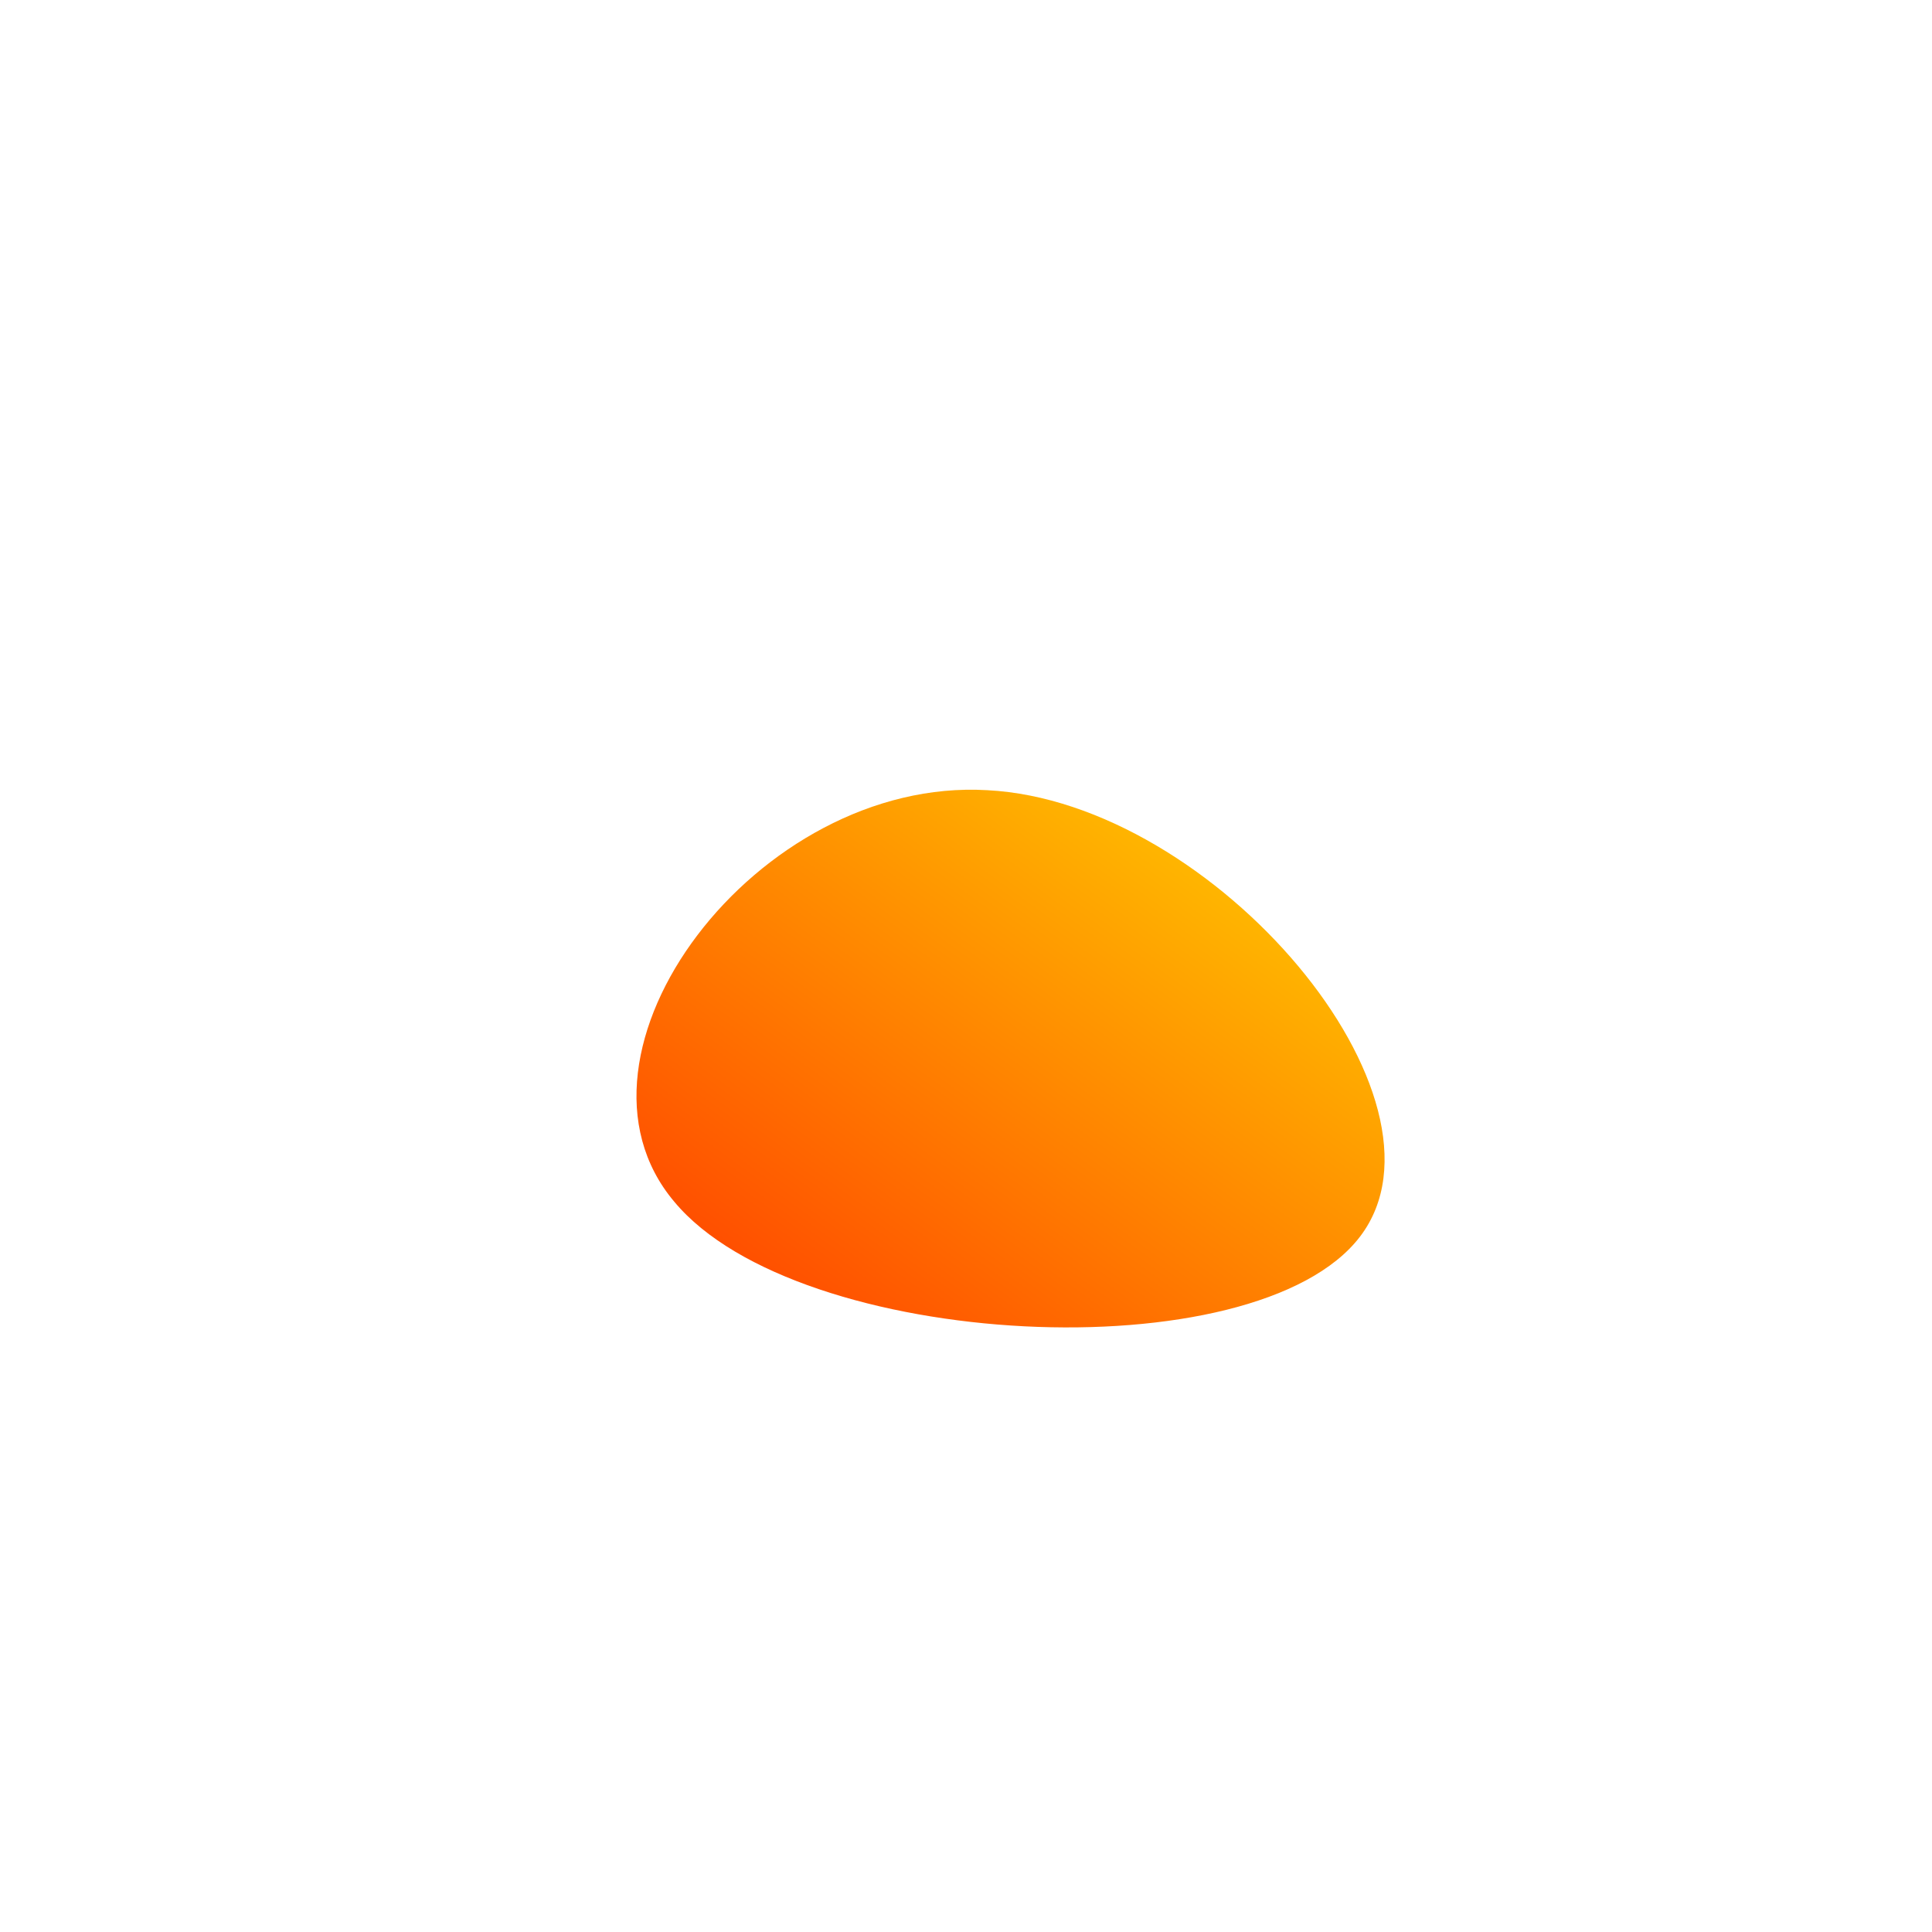
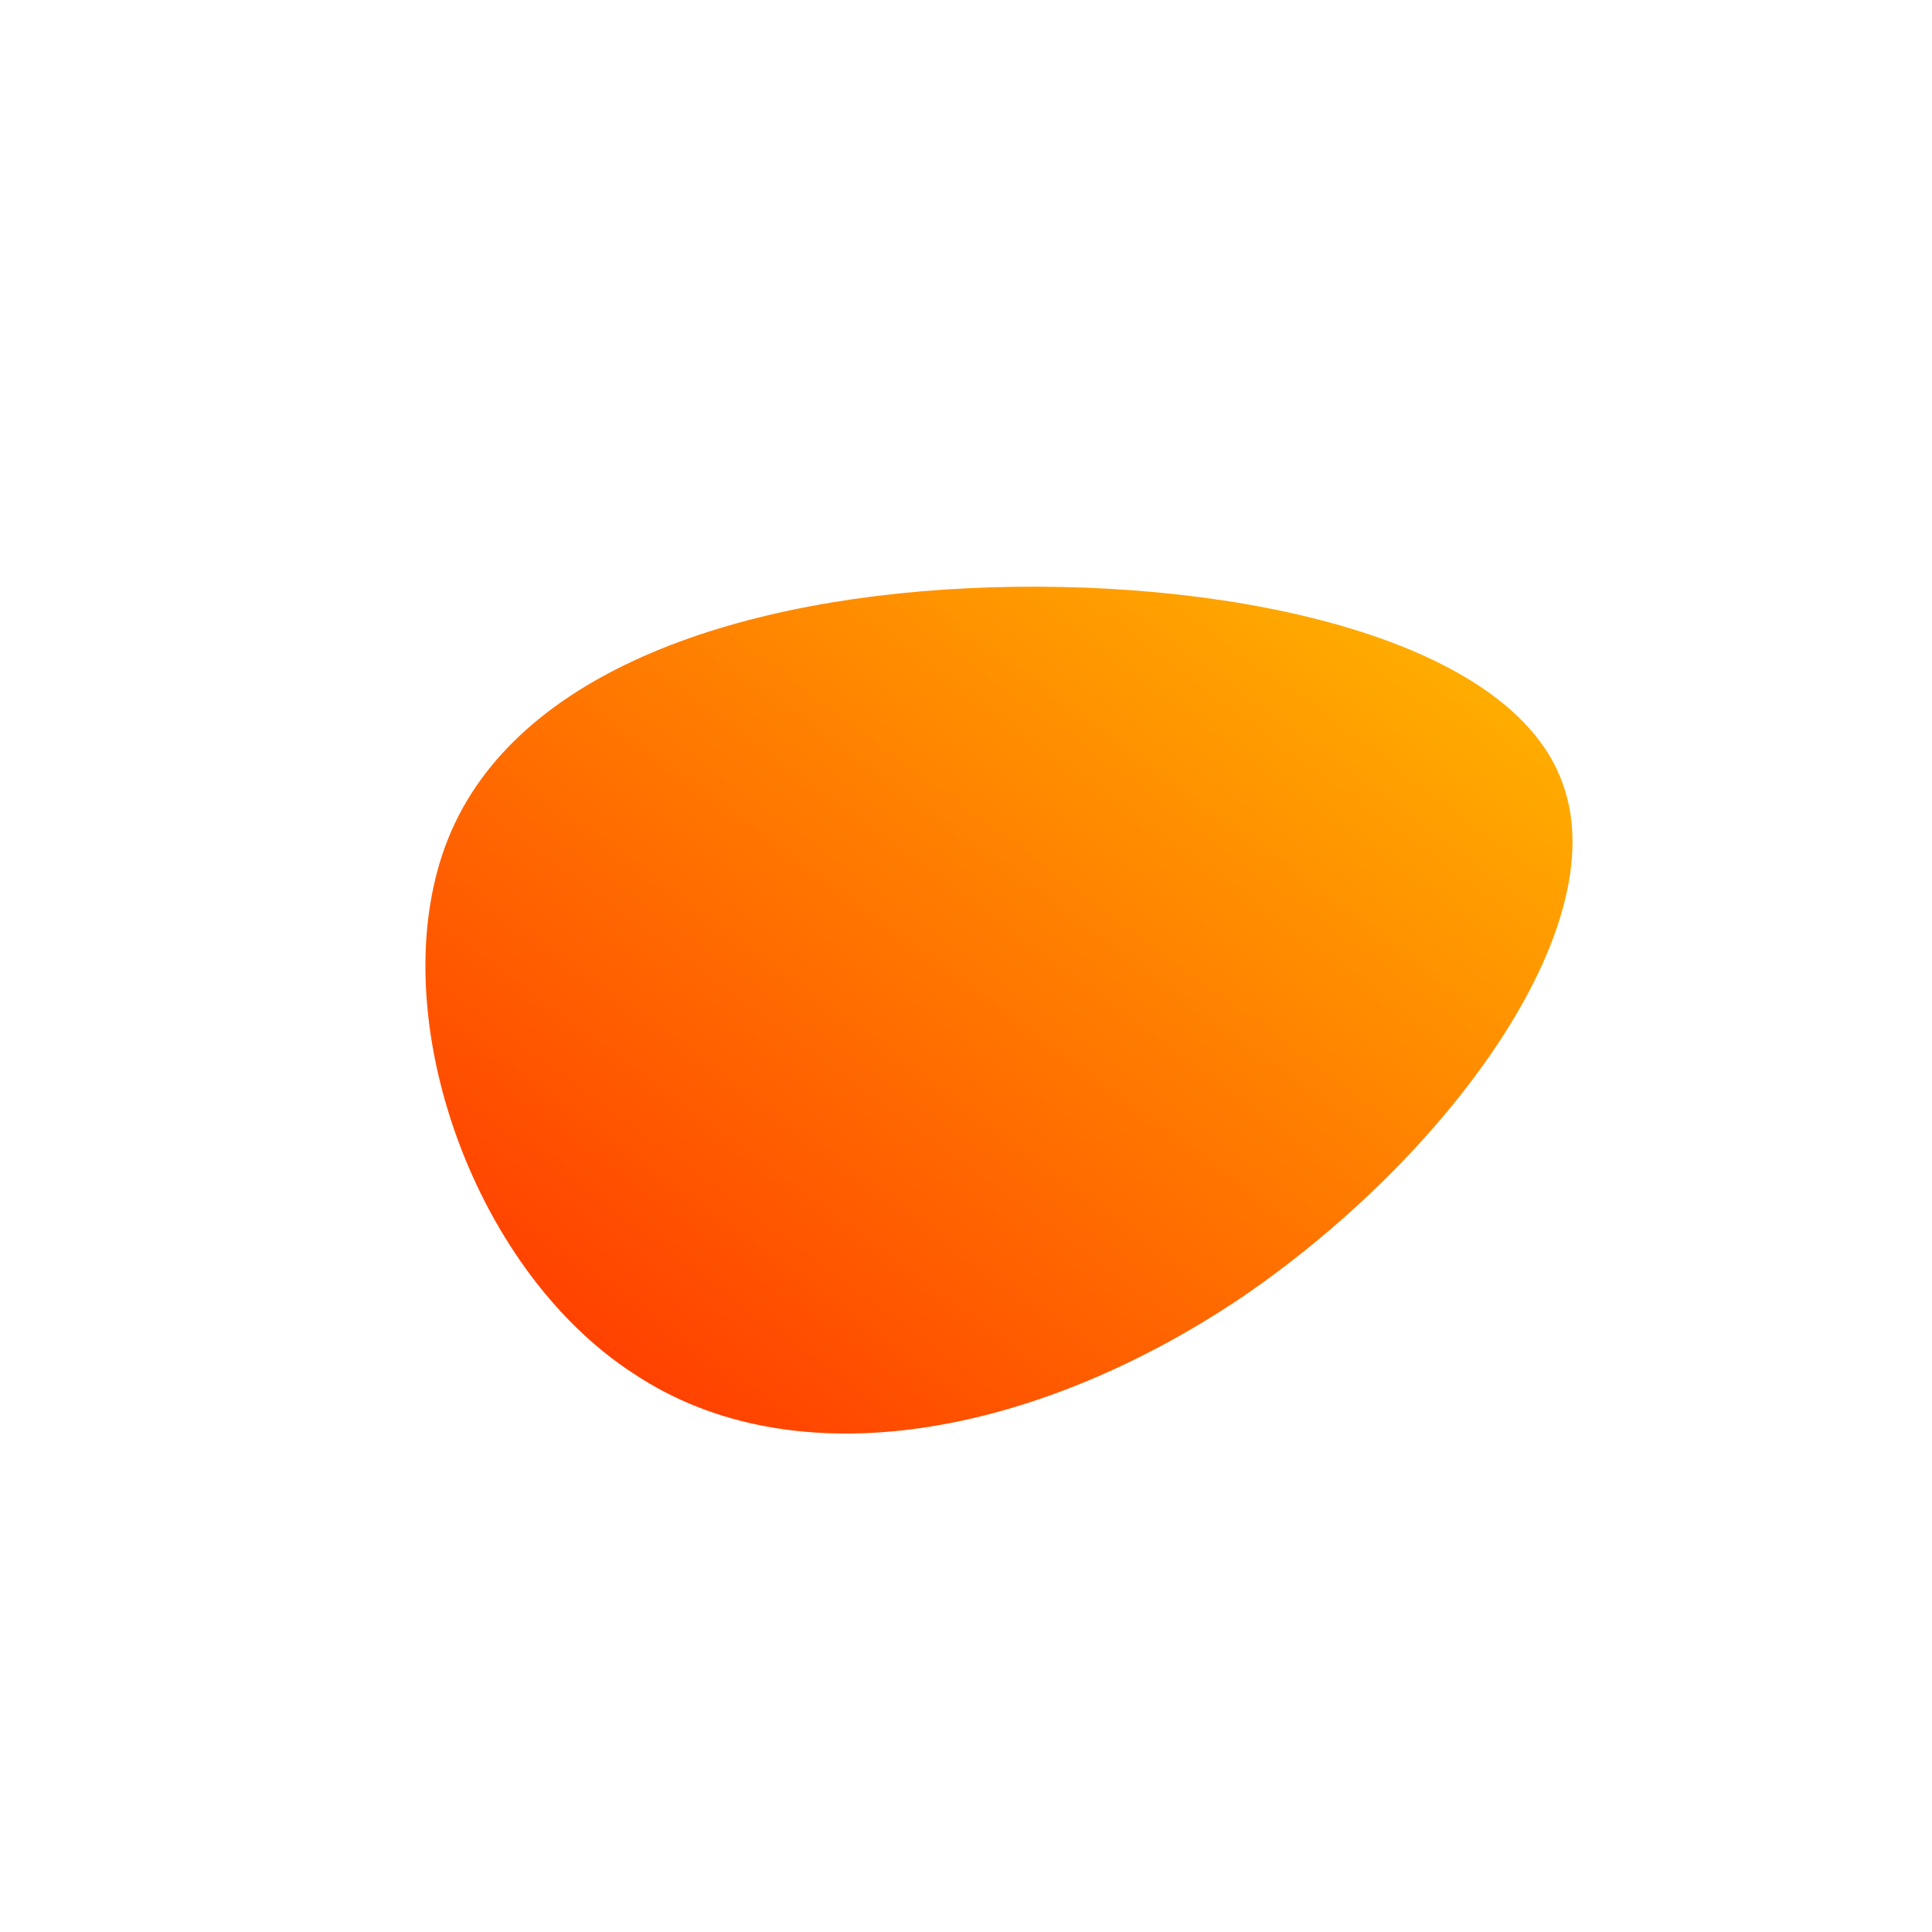
<svg xmlns="http://www.w3.org/2000/svg" id="sw-js-blob-svg" viewBox="0 0 100 100">
  <defs>
    <linearGradient id="sw-gradient" x1="0" x2="1" y1="1" y2="0">
-       <stop id="stop1" stop-color="rgba(255, 59.232, 0, 1)" offset="0%" />
-       <stop id="stop2" stop-color="rgba(255, 212.092, 0, 1)" offset="100%" />
+       <stop id="stop1" stop-color="rgba(255, 47.947, 0, 1)" offset="0%" />
+       <stop id="stop2" stop-color="rgba(255, 186.174, 0, 1)" offset="100%" />
    </linearGradient>
  </defs>
-   <path fill="url(#sw-gradient)" d="M20.4,14C15,21.1,-8.7,19.9,-15.1,12.2C-21.6,4.5,-10.8,-9.8,1.1,-9.1C12.9,-8.5,25.8,6.9,20.4,14Z" width="100%" height="100%" transform="translate(50 50)" stroke-width="0" style="transition: all 0.3s ease 0s;" />
+   <path fill="url(#sw-gradient)" d="M30.9,-9.4C33.6,-1.9,24.8,10,14.2,17.2C3.6,24.3,-8.8,26.7,-17.2,21.1C-25.7,15.6,-30.3,2.1,-26.8,-6.6C-23.3,-15.3,-11.6,-19.2,1.3,-19.6C14.1,-20,28.3,-16.9,30.9,-9.4Z" width="100%" height="100%" transform="translate(50 50)" style="transition: all 0.3s ease 0s;" stroke-width="0" />
</svg>
